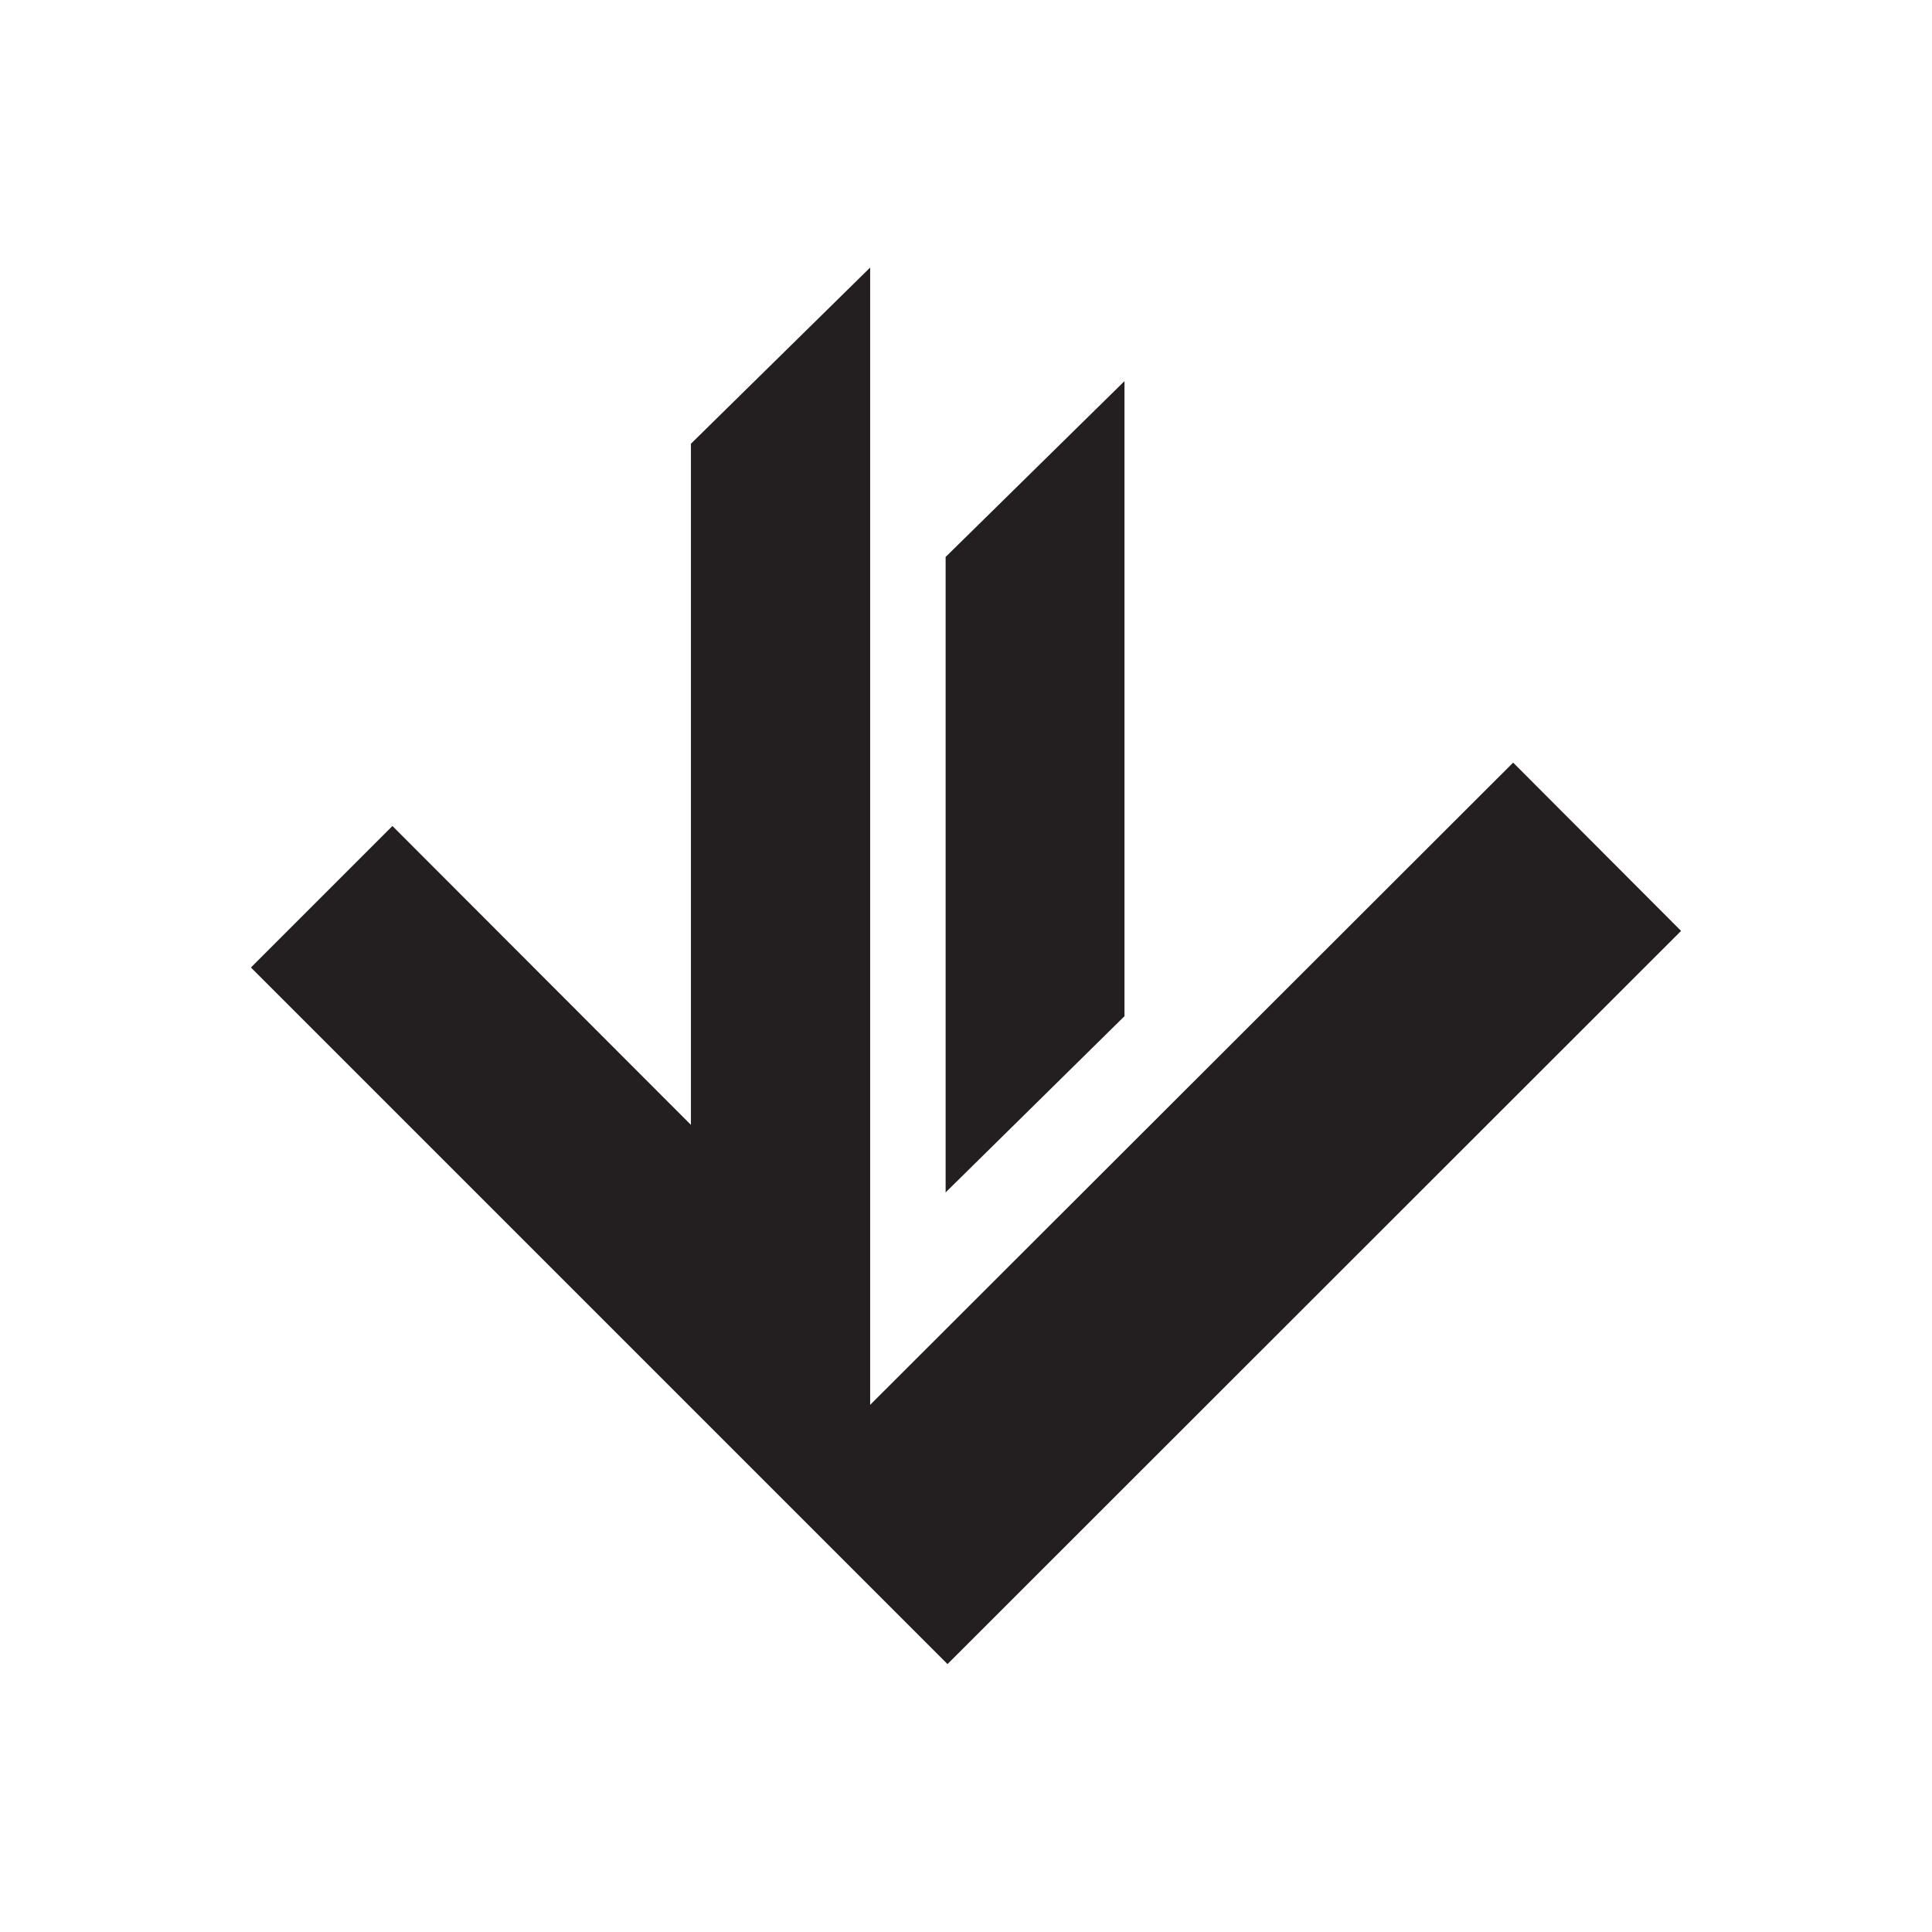
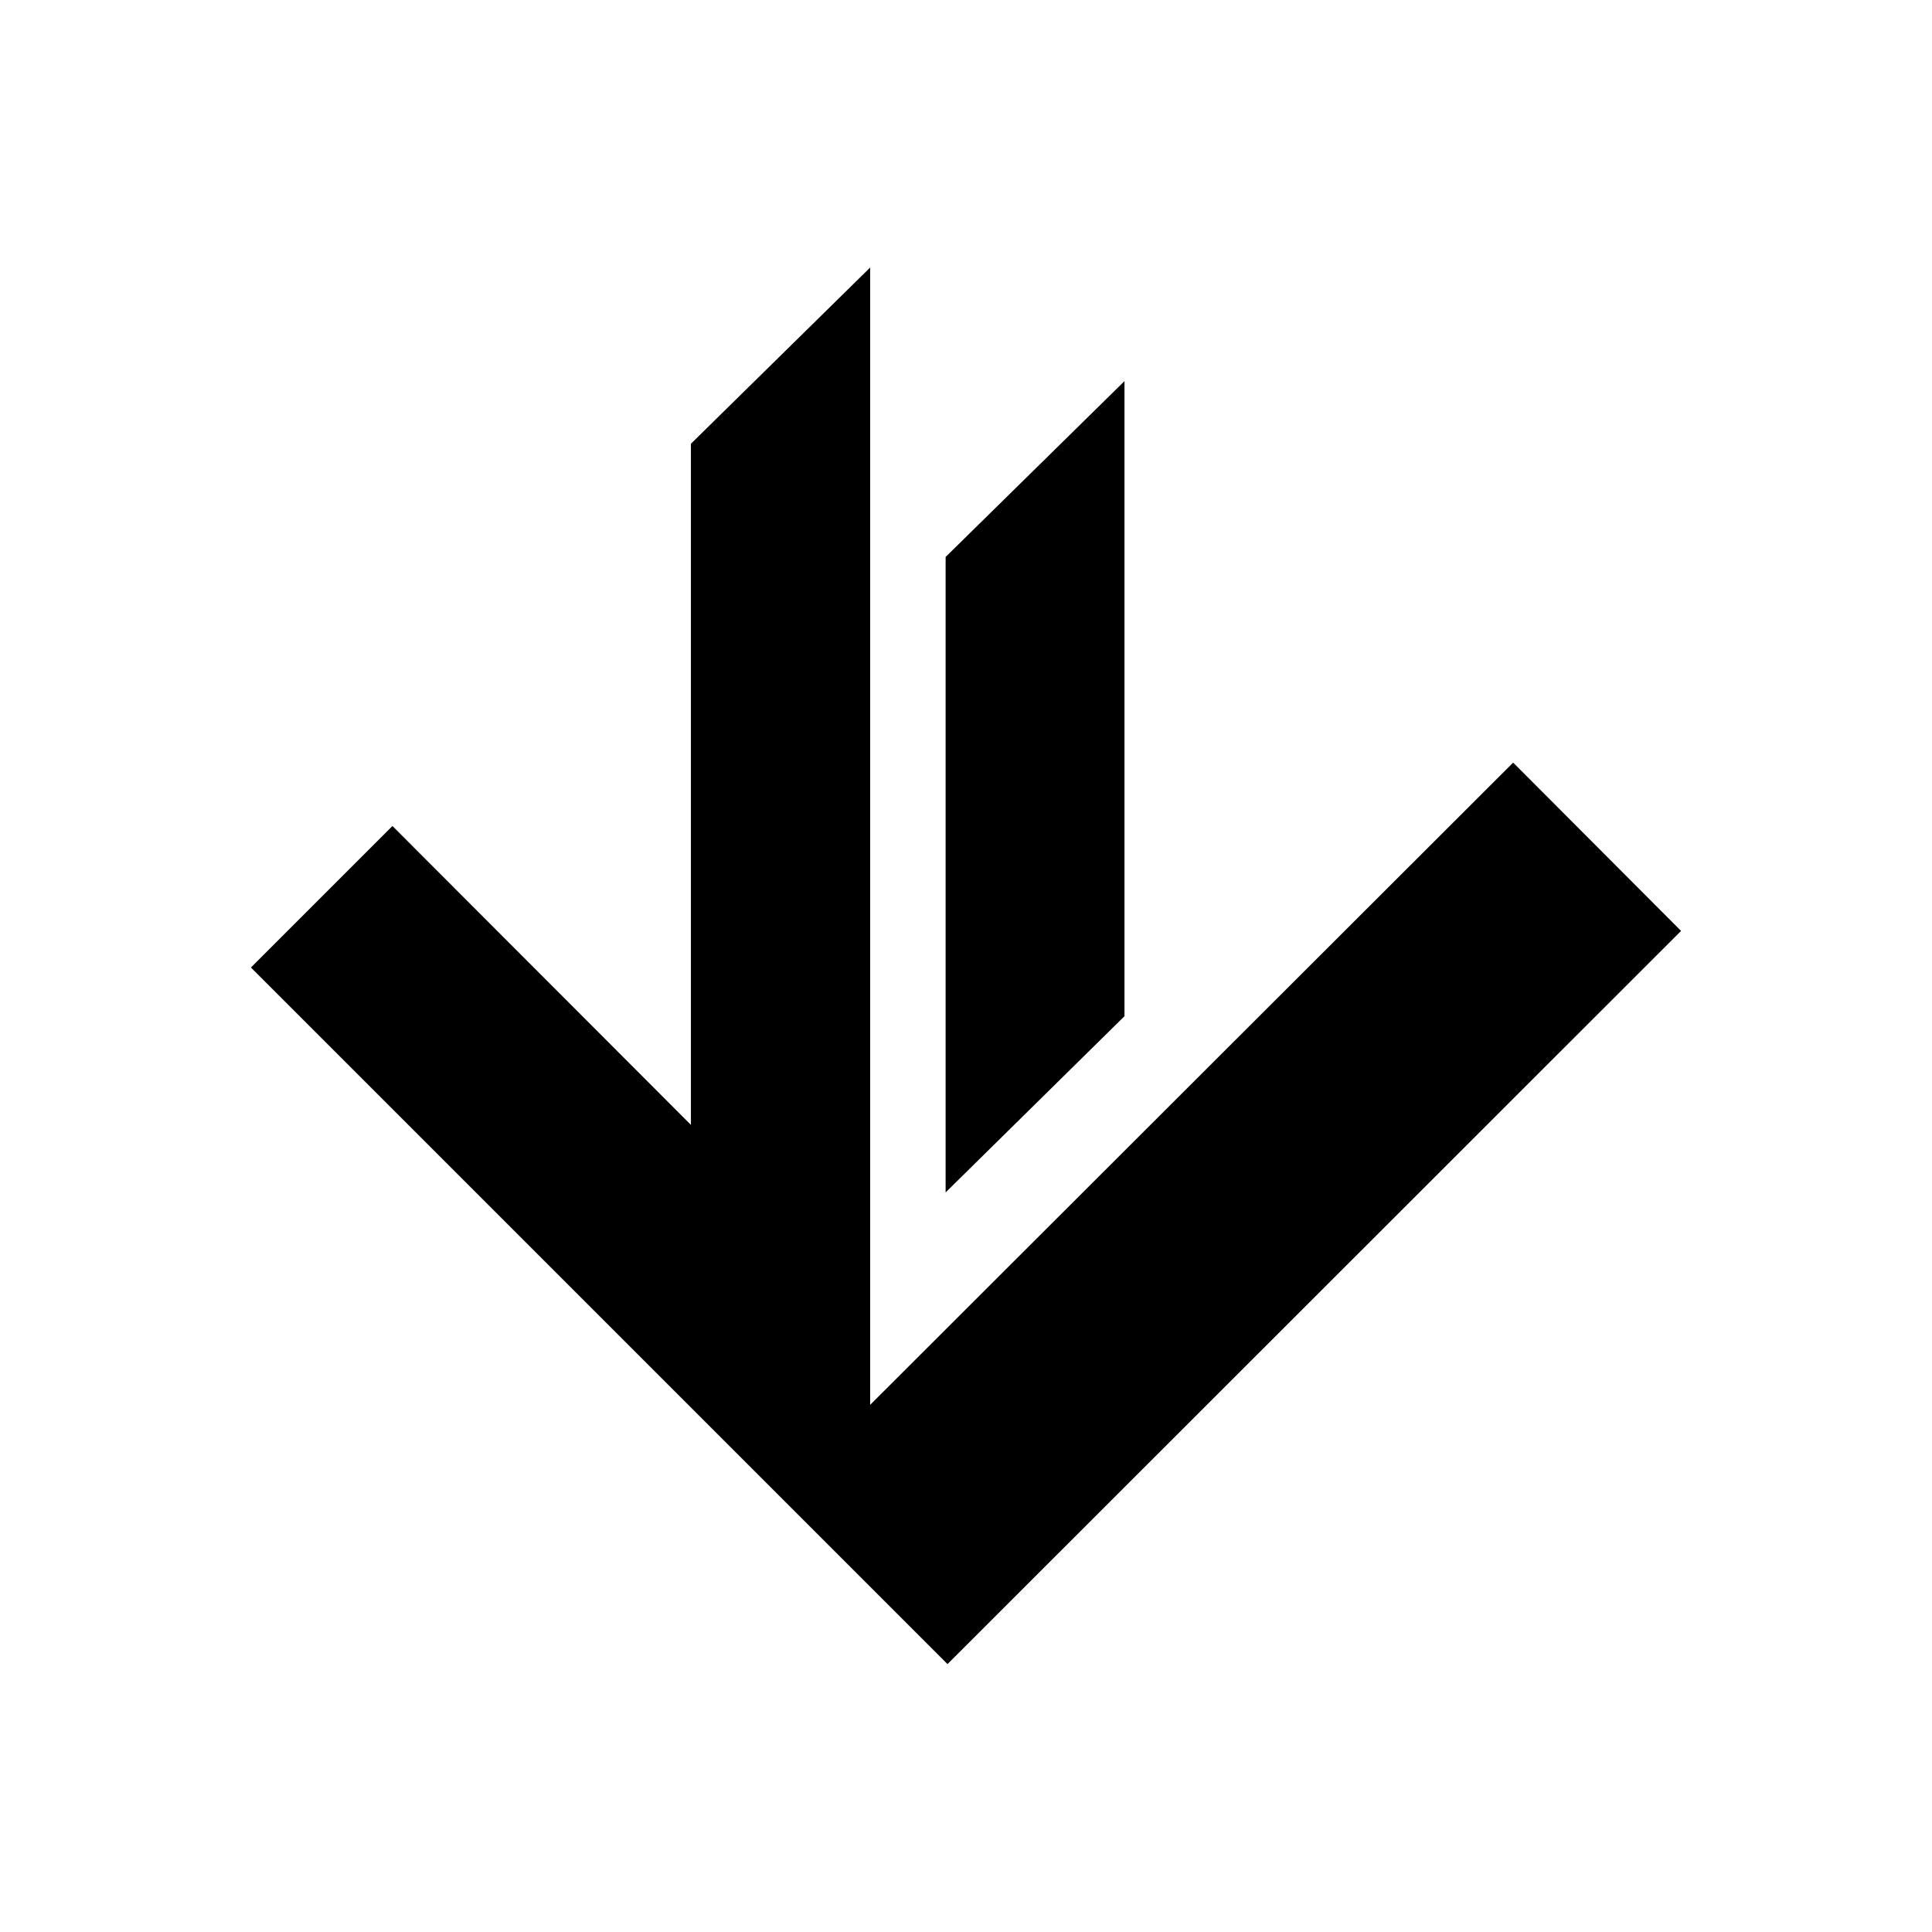
<svg xmlns="http://www.w3.org/2000/svg" version="1.1" id="圖層_1" x="0px" y="0px" viewBox="0 0 512 512" style="enable-background:new 0 0 512 512;" xml:space="preserve">
-   <style type="text/css">
- 	.st0{fill:#231F20;}
- </style>
  <g>
-     <polygon class="st0" points="445.5,246.7 251.1,441 66.5,256.4 104,218.9 183.1,298.1 183.1,117.6 230.6,70.9 230.6,372.3    401,202.1  " />
-     <polygon class="st0" points="298,269.3 250.6,316 250.6,147.6 298,101  " />
+     <polygon points="445.5,246.7 251.1,441 66.5,256.4 104,218.9 183.1,298.1 183.1,117.6 230.6,70.9 230.6,372.3    401,202.1  " />
+     <polygon points="298,269.3 250.6,316 250.6,147.6 298,101  " />
  </g>
</svg>
